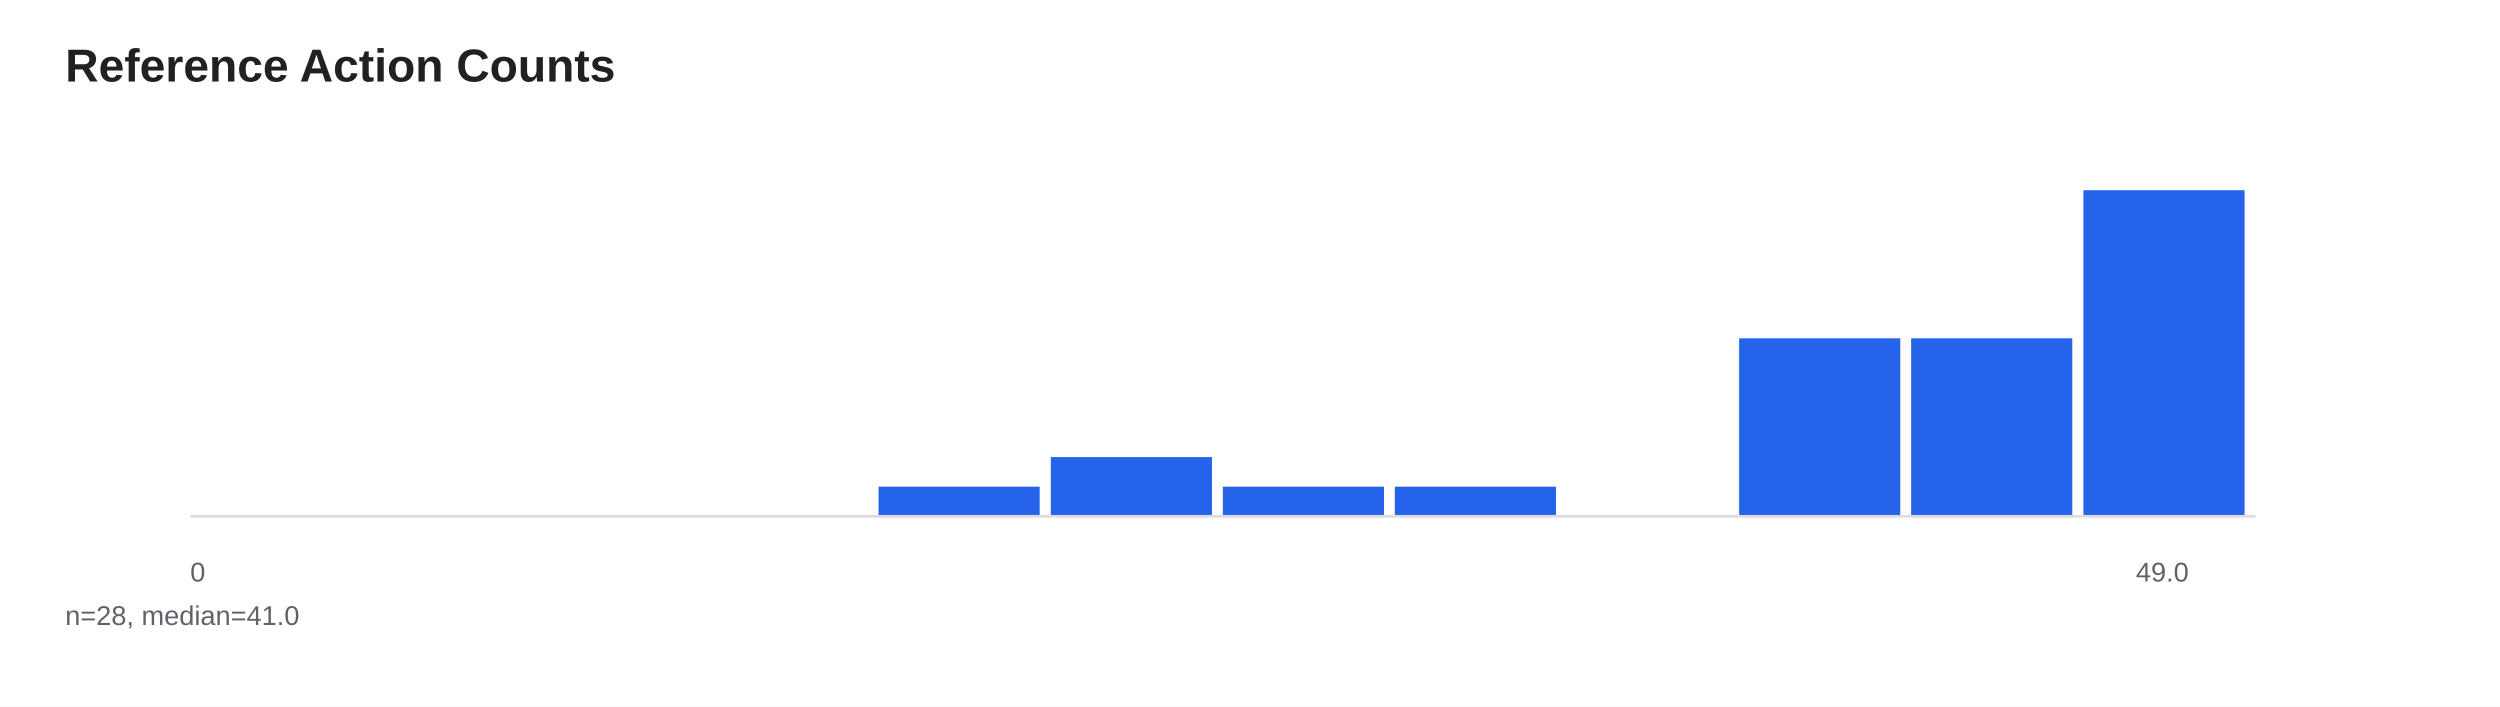
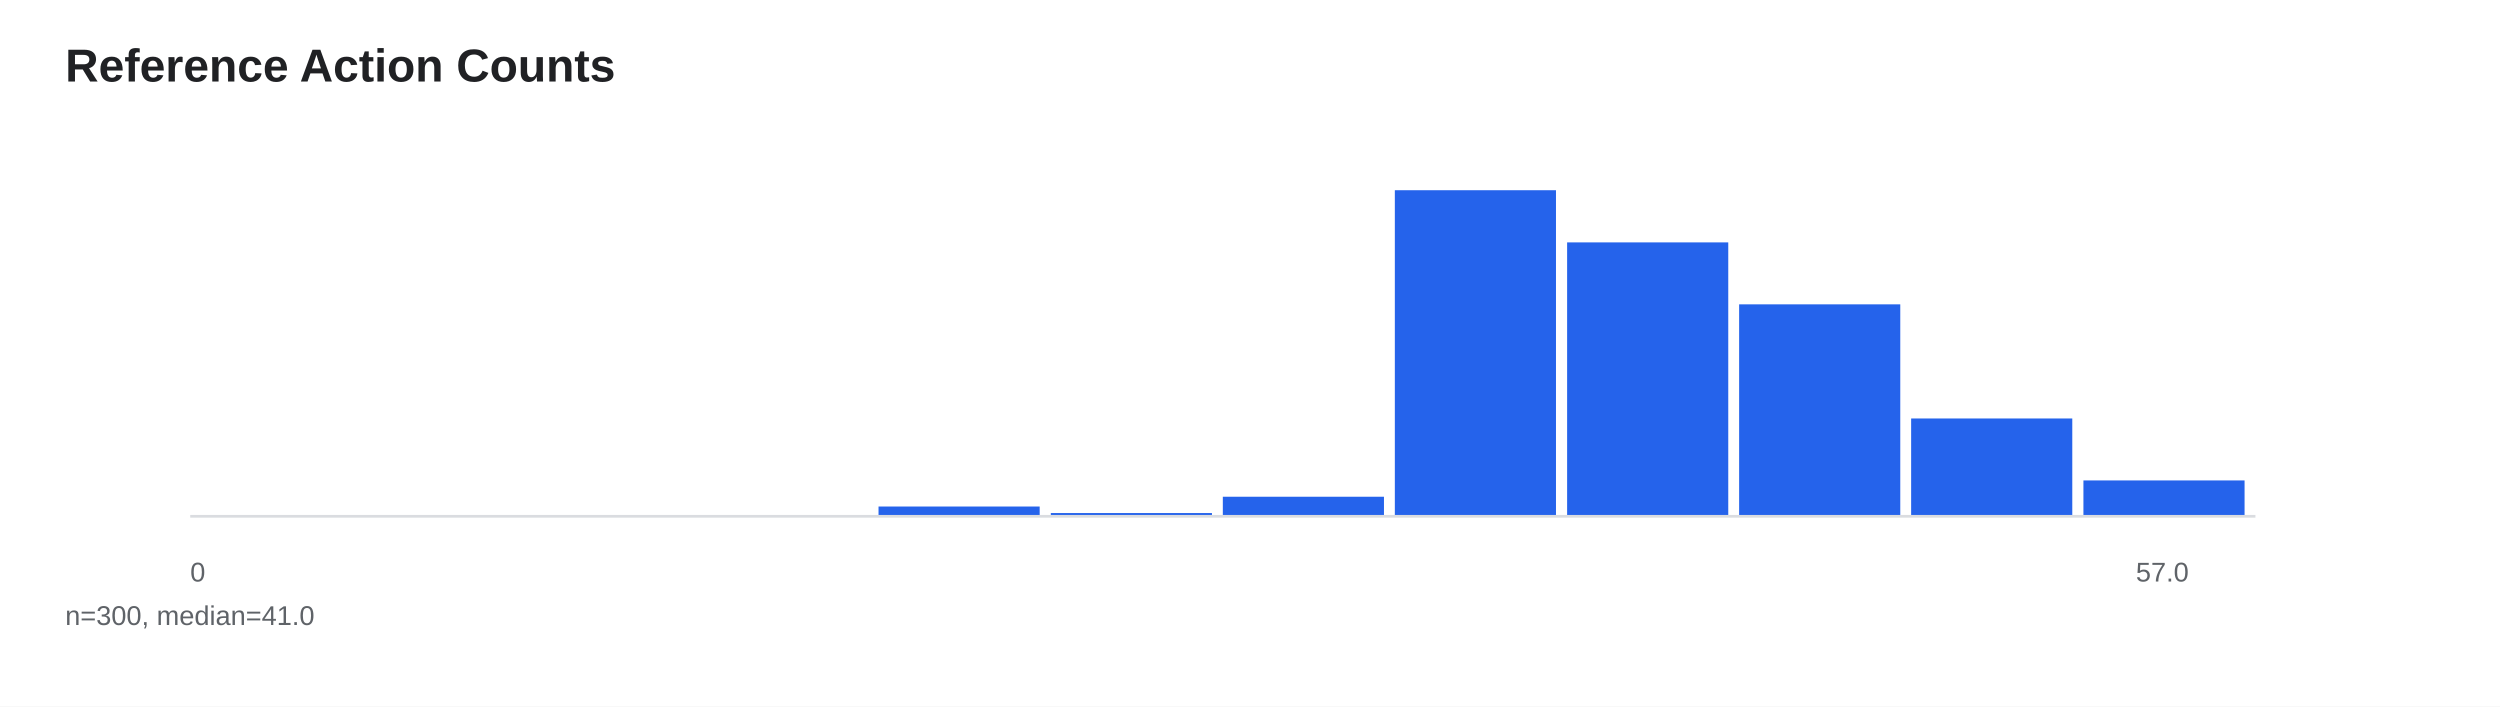
<svg xmlns="http://www.w3.org/2000/svg" width="920" height="260" viewBox="0 0 920 260">
  <style>text{font-family:Arial,sans-serif;font-size:12px;fill:#202124}.title{font-size:17px;font-weight:700}.small{font-size:10px;fill:#5f6368}.label{font-weight:700}</style>
  <rect width="100%" height="100%" fill="#fff" />
  <text class="title" x="24" y="30">Reference Action Counts</text>
  <rect x="70.0" y="190.0" width="59.3" height="0.0" fill="#2563eb" />
  <rect x="133.3" y="190.0" width="59.3" height="0.0" fill="#2563eb" />
  <rect x="196.7" y="190.0" width="59.3" height="0.0" fill="#2563eb" />
  <rect x="260.0" y="190.0" width="59.3" height="0.0" fill="#2563eb" />
-   <rect x="323.3" y="179.1" width="59.3" height="10.9" fill="#2563eb" />
-   <rect x="386.7" y="168.2" width="59.3" height="21.8" fill="#2563eb" />
-   <rect x="450.0" y="179.1" width="59.3" height="10.9" fill="#2563eb" />
-   <rect x="513.3" y="179.1" width="59.3" height="10.9" fill="#2563eb" />
-   <rect x="576.7" y="190.0" width="59.3" height="0.0" fill="#2563eb" />
-   <rect x="640.0" y="124.5" width="59.3" height="65.5" fill="#2563eb" />
-   <rect x="703.3" y="124.5" width="59.3" height="65.5" fill="#2563eb" />
-   <rect x="766.7" y="70.0" width="59.3" height="120.0" fill="#2563eb" />
+   <rect x="323.3" y="186.4" width="59.3" height="3.6" fill="#2563eb" />
+   <rect x="386.7" y="188.8" width="59.3" height="1.2" fill="#2563eb" />
+   <rect x="450.0" y="182.8" width="59.3" height="7.2" fill="#2563eb" />
+   <rect x="513.3" y="70.0" width="59.3" height="120.0" fill="#2563eb" />
+   <rect x="576.7" y="89.2" width="59.3" height="100.8" fill="#2563eb" />
+   <rect x="640.0" y="112.0" width="59.3" height="78.0" fill="#2563eb" />
+   <rect x="703.3" y="154.0" width="59.3" height="36.0" fill="#2563eb" />
+   <rect x="766.7" y="176.8" width="59.3" height="13.2" fill="#2563eb" />
  <line x1="70" y1="190" x2="830" y2="190" stroke="#dadce0" />
  <text class="small" x="70" y="214">0</text>
-   <text class="small" x="786" y="214">49.0</text>
-   <text class="small" x="24" y="230">n=28, median=41.0</text>
+   <text class="small" x="786" y="214">57.0</text>
+   <text class="small" x="24" y="230">n=300, median=41.0</text>
</svg>
